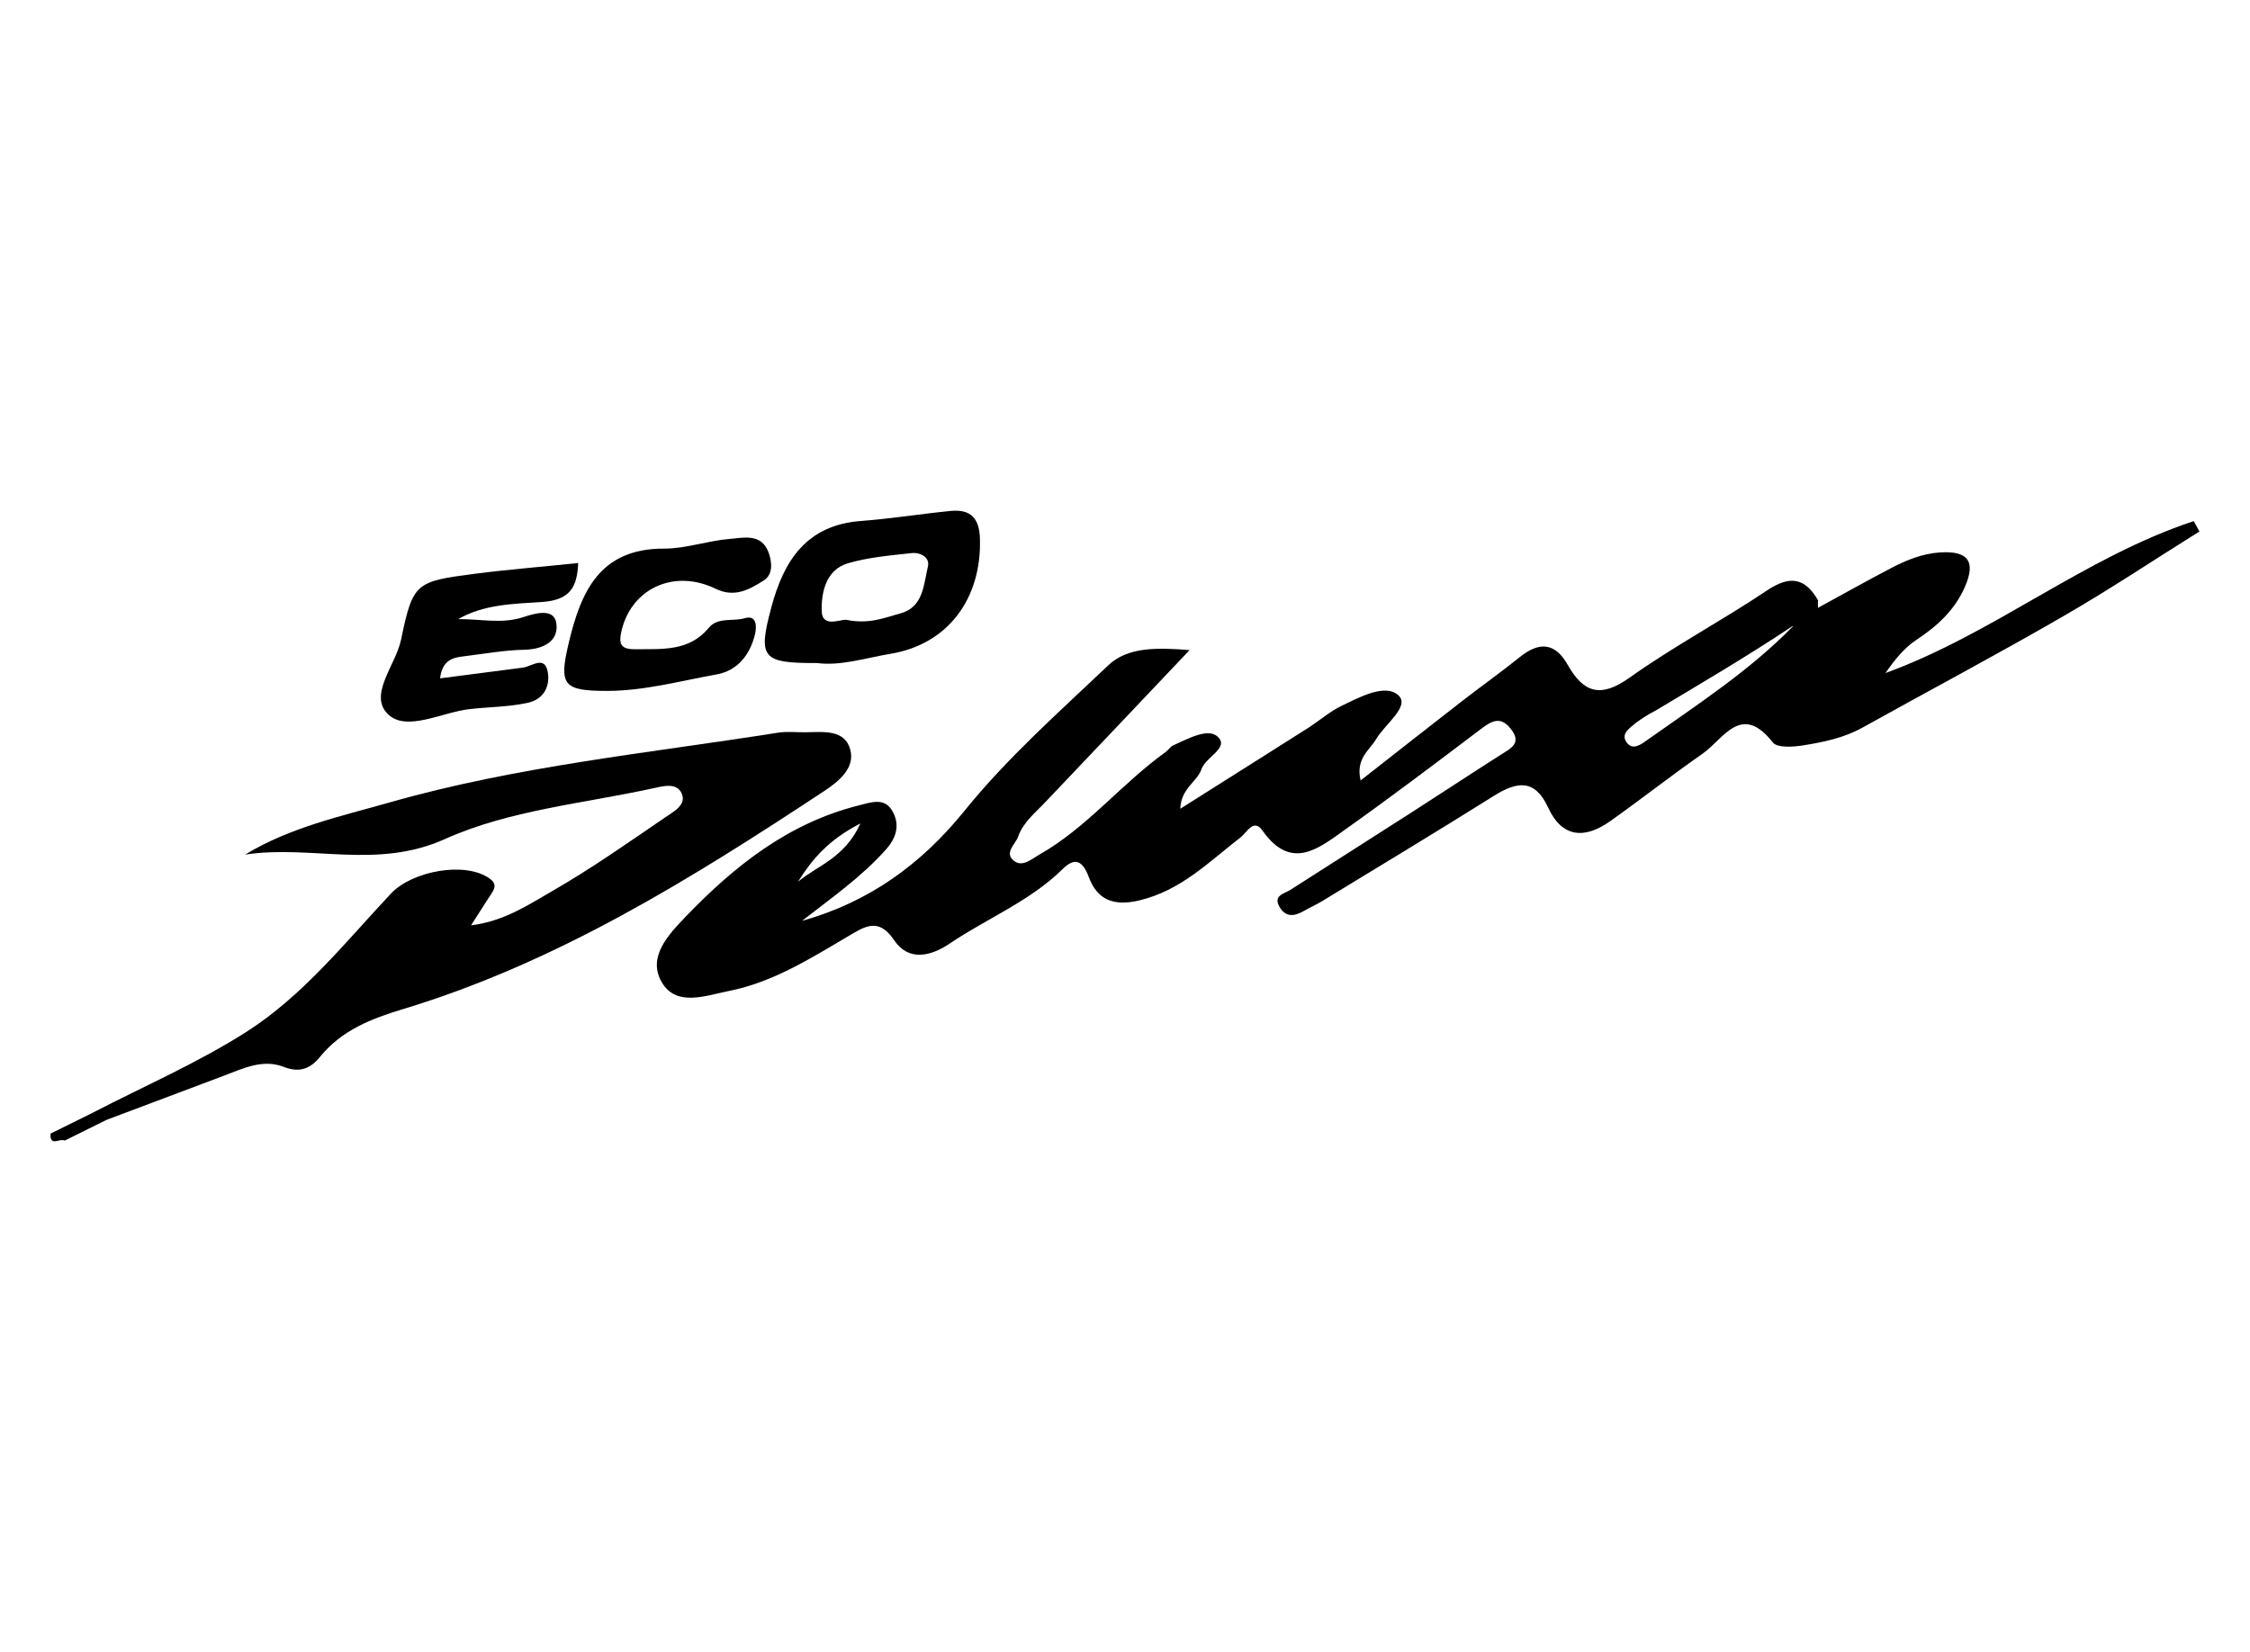
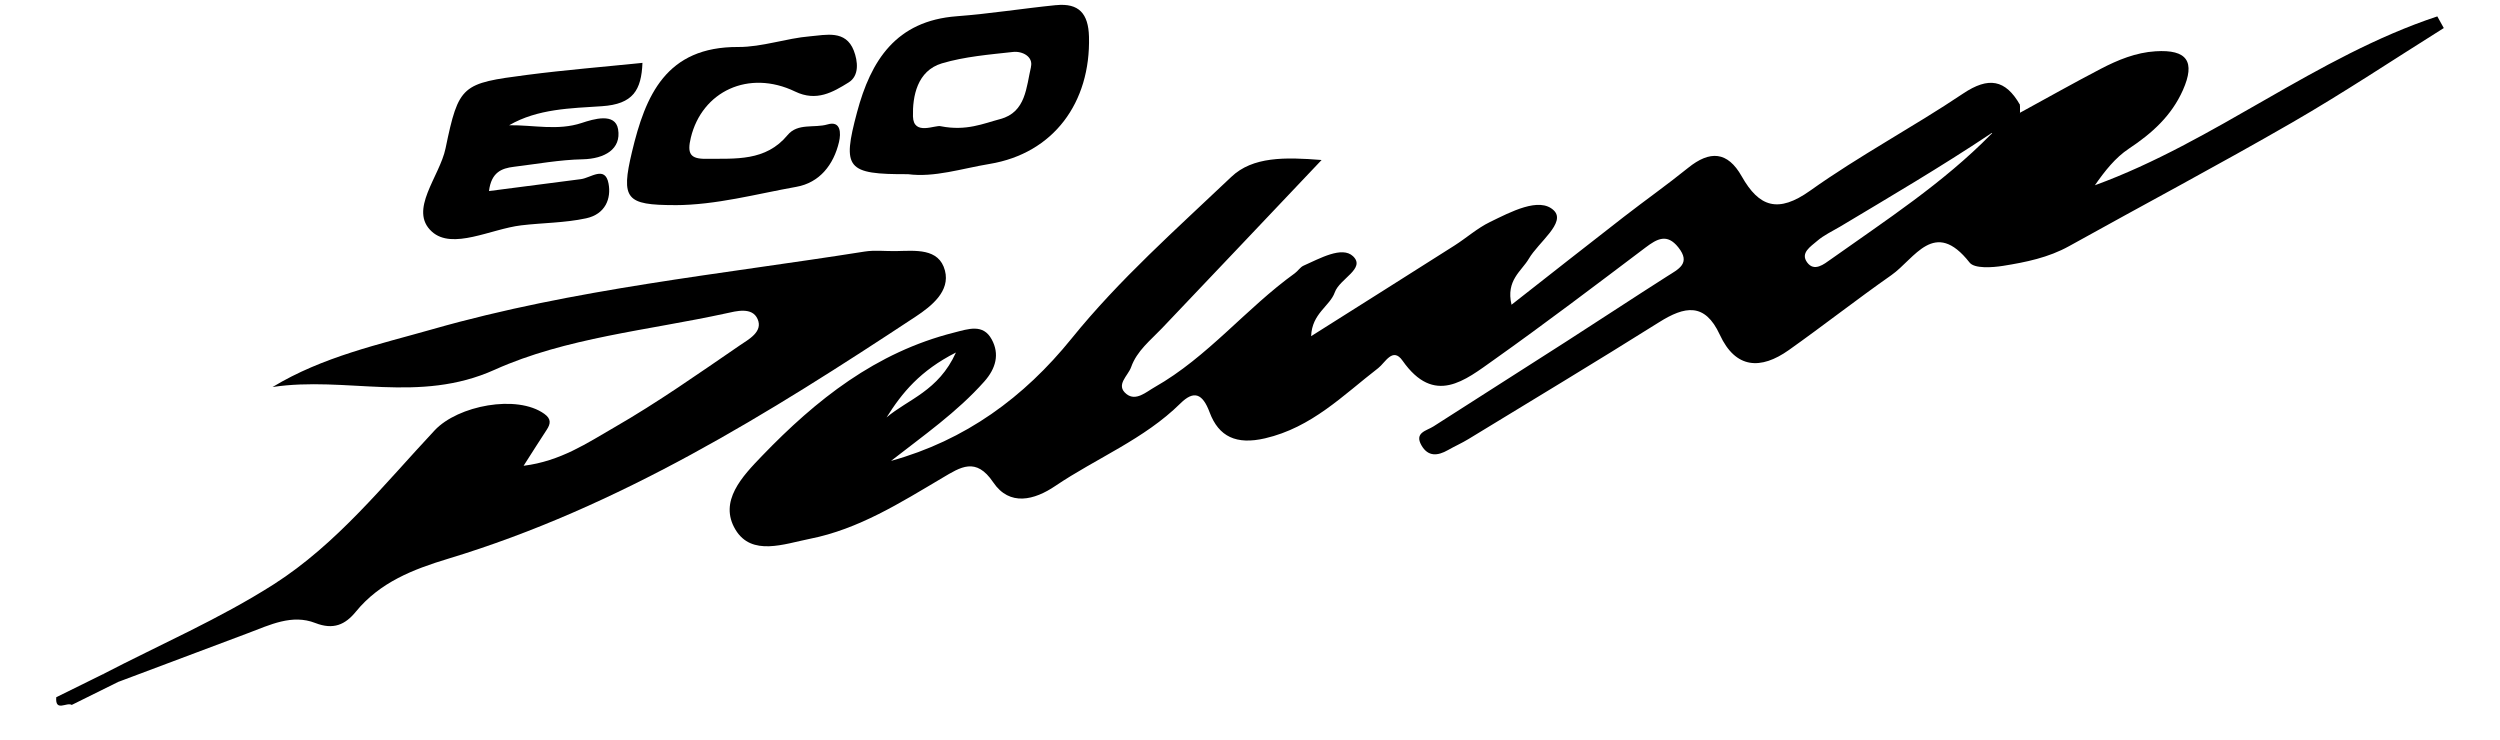
- <svg xmlns="http://www.w3.org/2000/svg" id="Capa_1" data-name="Capa 1" viewBox="0 0 640 470">
-   <path d="M30.3,318.62l-11.92,5.9c-1.25-.81-4.28,1.92-4-2l11.94-5.89C27.42,317.79,29.45,317,30.3,318.62Z" />
-   <path d="M30.3,318.62c-1.62-.05-3.11-.37-4-2,14.63-7.58,29.9-14.19,43.73-23,16.17-10.32,28.2-25.55,41.21-39.43,6-6.35,21.07-9.25,28.06-4.21,1.78,1.28,1.65,2.5.61,4.07-1.78,2.71-3.5,5.45-5.92,9.22,9.49-1.18,16.35-5.88,23.21-9.82,11.09-6.38,21.59-13.78,32.16-21,2.22-1.52,6-3.45,4.54-6.71s-5.51-2-8.08-1.47c-19.9,4.35-41,6.23-59.21,14.43-19.46,8.78-38,1.59-56.88,4.44,12.85-7.79,27.22-10.88,41.14-14.85,36.09-10.29,73.48-14,110.43-19.83,2.58-.41,5.29-.08,7.93-.12,5-.08,11.11-.87,12.64,5,1.38,5.25-3.39,9.06-7.47,11.75-37.69,24.87-75.92,48.74-119.72,62-9,2.71-17.47,6-23.61,13.55-2.71,3.34-5.74,4.71-10.37,2.9-6-2.34-11.63.49-17.19,2.58Z" />
-   <path d="M125.18,193l23.53-3.05c2.53-.33,6.18-3.52,7.07,1.1.74,3.86-.81,7.86-5.74,8.93-5.47,1.18-11.11,1.14-16.63,1.79-7.74.92-17.6,6.38-22.87,1.6-6-5.48,2-14.06,3.52-21.3,3.39-16.33,4.16-16.63,20.91-18.81,9.67-1.26,19.41-2,29.49-3.08-.28,7-2.39,10.57-10.38,11.1s-16.42.63-23.74,4.87c6.3-.07,12.43,1.45,18.56-.58,3-1,8.6-2.71,9.32,1.6.86,5.1-3.47,7.57-9.08,7.69-5.88.12-11.74,1.21-17.6,1.92C128.42,187.13,125.77,188.14,125.18,193Z" />
-   <path d="M172.77,196.57c-12.51,0-13.88-1.52-11-13.64,3.43-14.39,8.69-26.94,27.19-26.84,6.14,0,12.25-2.23,18.43-2.74,4-.33,9.08-1.7,11.16,3.66,1.05,2.72,1.46,6.43-1.33,8.16-4,2.5-8.21,5-13.68,2.33-11.9-5.74-23.86,0-26.71,11.8-1,4.11-.14,5.46,3.88,5.41,7.55-.08,15.27.71,20.89-6.08,2.6-3.15,6.82-1.73,10.23-2.74s3.44,2.31,2.94,4.49c-1.37,5.86-5,10.45-10.93,11.5C193.54,193.72,183.35,196.55,172.77,196.57Z" />
-   <path d="M517.13,172.91a12.28,12.28,0,0,1-6,5.88,2.31,2.31,0,0,1-2-2l7.95-5.91C517.12,171.58,517.13,172.25,517.13,172.91Z" />
-   <path d="M533,177.54c3.39-2.88,6-6.42,12.46-6.62,1.31,0,3.17.7,2.5,1.48-2.92,3.34-8.14,4.77-13,6.5C533,179.38,532.5,178.79,533,177.54Z" />
-   <path d="M624,148.26c-31.13,10.3-56.83,32-87.69,43.23,2.53-3.63,5.23-7.07,8.7-9.37,5.93-3.92,10.91-8.42,13.83-15,3.24-7.29,1.1-10.46-7-9.95-5,.32-9.65,2.21-14,4.5-6.94,3.62-13.77,7.47-20.64,11.22-2.8,1.48-5,3.72-7.51,5.61-12.23,12.44-26.82,21.91-41,31.94-1.73,1.23-4.22,3.26-6,.79s.89-4.06,2.55-5.5a40,40,0,0,1,5.82-3.64c12.93-7.74,25.93-15.37,38.47-23.73,2.83-2.21,5.81-4.26,7.66-7.47-3.73-6.53-8.07-7.27-14.57-2.9-12.84,8.61-26.59,15.9-39.16,24.85-8.2,5.85-13.07,4.22-17.51-3.65-3.64-6.46-8.17-6.68-13.73-2.18-5.35,4.32-11,8.3-16.43,12.53-9.4,7.29-18.74,14.65-28.77,22.51-1.49-6.26,2.58-8.62,4.42-11.77,2.49-4.24,9.63-9.28,6.4-12.39-3.69-3.55-11.09.43-16.36,3-3.23,1.57-6,4-9.05,6-12,7.62-24,15.19-36.7,23.21.2-5.85,4.79-7.66,6-11.21s8-6.09,4.68-9.26c-2.81-2.66-8.53.59-12.67,2.42-.86.38-1.42,1.37-2.22,1.94-12.54,9-22.29,21.45-35.9,29.17-2.19,1.24-4.79,3.67-7.21,1.75-2.89-2.3.42-4.66,1.2-6.89,1.47-4.18,5-6.87,7.91-10,13.27-13.94,26.5-27.92,40.85-43.06-9.39-.75-17.63-.89-23.1,4.31-14.06,13.36-28.68,26.26-40.92,41.41s-27.15,26-46.21,31.31c8.26-6.45,16.86-12.43,23.86-20.29,3-3.37,4-7,1.92-10.8-2.21-4.09-6-2.68-9.64-1.75-20,5-35.33,17.2-49.16,31.57-5,5.22-11.16,11.62-6.8,18.88,4.15,6.9,12.49,3.65,19,2.35,12.52-2.48,23.18-9.23,34-15.61,4.65-2.75,8.58-5.42,13,1.15,4.2,6.21,10.56,4.52,15.86.94,10.6-7.17,22.77-12,32.07-21.16,3.42-3.38,5.65-2.57,7.46,2.29,2.34,6.27,6.85,8.37,14.19,6.66,11.95-2.78,19.95-11,29-18,1.8-1.39,3.7-5.49,6.22-1.9,8.15,11.6,16,5.05,23.43-.25,13.12-9.31,25.94-19,38.78-28.73,3-2.25,5.51-3.65,8.38,0,3.31,4.14,0,5.58-2.86,7.42-8.61,5.48-17.12,11.11-25.71,16.62-11.35,7.29-22.75,14.52-34.1,21.8-1.76,1.13-5,1.57-3.07,4.86,1.69,2.94,4.15,2.71,6.78,1.21,1.72-1,3.54-1.79,5.23-2.81,16.3-9.94,32.66-19.78,48.82-29.93,6.55-4.11,11.69-5.11,15.54,3.21,4,8.75,10.48,9,17.68,3.91,8.84-6.27,17.38-13,26.25-19.18,6-4.18,11-14.69,20-3.21,1.23,1.57,5.73,1.29,8.55.84,5.83-.93,11.64-2.11,16.94-5.06,19-10.57,38.23-20.76,57-31.62,13.22-7.62,25.92-16.1,38.86-24.19Zm-379.25,86c-4.47,9.89-12.29,12-17.77,16.62C230.93,244.59,235.54,239,244.72,234.3Z" />
-   <path d="M533,176.83c.67.66,1.34,1.32,2,2-1.43,1.59-3.28,4-5.16,1.86C528.73,179.37,531.32,177.69,533,176.83Z" />
-   <path d="M270.37,145.37c-8.49.85-16.93,2.21-25.44,2.85-15.58,1.16-22,11.34-25.54,24.61-3.84,14.38-2.67,15.88,13,15.81,6.75.9,13.81-1.45,20.89-2.62,16.4-2.71,25.91-15.73,25.46-32.59C278.62,147.53,276.19,144.79,270.37,145.37Zm-6.43,15.8c-1.22,5.14-1.27,11.62-7.88,13.37-4.34,1.15-8.69,3.12-15.19,1.84-1.36-.45-7,2.54-7.14-2.51s1.06-11.7,7.4-13.59c5.84-1.74,12.1-2.24,18.22-2.92C261.74,157.1,264.56,158.56,263.94,161.17Z" />
+ <svg xmlns="http://www.w3.org/2000/svg" id="Capa_1" viewBox="0 0 640 189.19">
+   <path d="M30.3,174.55c-3.98,1.97-7.95,3.94-11.93,5.91-1.25-.81-4.28,1.91-3.97-1.97,3.98-1.96,7.96-3.93,11.94-5.89,1.08,1.12,3.11.36,3.96,1.95Z" />
+   <path d="M30.3,174.55c-1.63-.04-3.11-.37-3.96-1.95,14.63-7.59,29.9-14.19,43.73-23.01,16.17-10.32,28.21-25.54,41.21-39.43,5.95-6.35,21.07-9.25,28.07-4.21,1.78,1.28,1.64,2.5.61,4.07-1.78,2.71-3.51,5.45-5.92,9.22,9.48-1.18,16.35-5.87,23.21-9.82,11.09-6.38,21.59-13.78,32.16-21.02,2.22-1.52,5.97-3.45,4.54-6.71-1.39-3.19-5.51-2.03-8.08-1.47-19.9,4.35-41.02,6.23-59.22,14.43-19.46,8.77-38.04,1.58-56.88,4.43,12.86-7.79,27.22-10.88,41.14-14.85,36.09-10.29,73.48-13.97,110.43-19.83,2.58-.41,5.28-.08,7.93-.12,4.98-.08,11.11-.87,12.64,5,1.37,5.25-3.4,9.06-7.48,11.76-37.68,24.86-75.91,48.74-119.72,62-8.96,2.71-17.47,6.03-23.61,13.55-2.72,3.33-5.74,4.71-10.38,2.9-5.96-2.34-11.63.49-17.19,2.58-11.08,4.17-22.16,8.33-33.24,12.49Z" />
+   <path d="M125.18,48.91c8.63-1.12,16.08-2.08,23.54-3.05,2.53-.33,6.18-3.52,7.06,1.1.74,3.86-.8,7.87-5.74,8.93-5.47,1.18-11.11,1.14-16.62,1.8-7.75.92-17.61,6.38-22.87,1.6-6.04-5.48,2.01-14.06,3.51-21.31,3.39-16.33,4.17-16.63,20.91-18.81,9.68-1.26,19.42-2.04,29.5-3.08-.28,6.98-2.39,10.57-10.39,11.1-7.91.53-16.42.63-23.73,4.87,6.29-.07,12.43,1.45,18.56-.58,3.01-1,8.6-2.71,9.32,1.6.86,5.11-3.47,7.58-9.09,7.7-5.88.12-11.74,1.21-17.6,1.92-3.12.38-5.77,1.39-6.36,6.22Z" />
+   <path d="M172.77,52.51c-12.51-.01-13.87-1.52-10.98-13.64,3.43-14.4,8.69-26.94,27.19-26.84,6.13.03,12.25-2.23,18.43-2.74,3.99-.33,9.08-1.7,11.16,3.66,1.05,2.72,1.46,6.44-1.33,8.16-4.02,2.49-8.21,4.97-13.68,2.33-11.9-5.74-23.86-.04-26.71,11.81-.99,4.1-.14,5.45,3.89,5.41,7.54-.09,15.26.71,20.88-6.08,2.61-3.15,6.83-1.73,10.23-2.73,3.45-1.02,3.45,2.31,2.94,4.48-1.37,5.86-4.99,10.45-10.93,11.5-10.3,1.84-20.49,4.66-31.08,4.69Z" />
+   <path d="M517.13,28.85c-1.29,2.66-3.29,4.61-5.97,5.88-1.11-.22-1.78-.87-2-1.97,2.65-1.97,5.3-3.94,7.96-5.91,0,.67,0,1.33,0,2Z" />
+   <path d="M533.02,33.47c3.39-2.87,6.04-6.42,12.46-6.62,1.32-.04,3.18.71,2.5,1.48-2.92,3.34-8.14,4.77-12.95,6.5-2.06.49-2.52-.11-2-1.36Z" />
+   <path d="M623.97,4.19c-31.12,10.31-56.83,31.99-87.68,43.24,2.53-3.64,5.23-7.07,8.7-9.37,5.93-3.93,10.91-8.42,13.83-14.98,3.24-7.3,1.11-10.46-7-9.95-5.03.31-9.65,2.21-14.04,4.5-6.94,3.62-13.77,7.47-20.64,11.22-2.8,1.48-5.02,3.72-7.51,5.6-12.23,12.44-26.82,21.91-40.96,31.95-1.73,1.23-4.22,3.26-6.04.78-1.8-2.44.89-4.05,2.55-5.49,1.73-1.5,3.86-2.47,5.83-3.64,12.93-7.74,25.92-15.37,38.46-23.73,2.83-2.21,5.82-4.26,7.66-7.46-3.73-6.54-8.07-7.27-14.57-2.91-12.83,8.61-26.59,15.9-39.16,24.86-8.2,5.84-13.07,4.21-17.51-3.65-3.64-6.46-8.17-6.68-13.73-2.19-5.36,4.33-11,8.31-16.44,12.53-9.4,7.29-18.74,14.65-28.77,22.51-1.49-6.26,2.58-8.61,4.42-11.76,2.48-4.25,9.63-9.28,6.4-12.39-3.69-3.56-11.09.43-16.36,2.99-3.23,1.57-5.99,4.05-9.05,6-11.99,7.62-24.01,15.19-36.71,23.21.21-5.85,4.79-7.66,6.05-11.21,1.25-3.53,8.01-6.09,4.67-9.26-2.81-2.66-8.52.59-12.66,2.42-.86.38-1.43,1.36-2.23,1.94-12.54,9.03-22.29,21.45-35.9,29.17-2.19,1.24-4.79,3.67-7.21,1.75-2.89-2.3.42-4.66,1.2-6.89,1.47-4.17,4.96-6.86,7.91-9.96,13.27-13.94,26.5-27.92,40.85-43.06-9.39-.75-17.63-.89-23.1,4.31-14.06,13.36-28.68,26.26-40.92,41.41-12.17,15.05-27.16,26.03-46.21,31.31,8.26-6.46,16.86-12.44,23.86-20.3,3-3.37,3.97-7.04,1.92-10.8-2.22-4.08-5.96-2.68-9.64-1.75-20.01,5.04-35.33,17.21-49.16,31.57-5.03,5.22-11.16,11.62-6.8,18.88,4.15,6.9,12.49,3.65,19.03,2.35,12.52-2.48,23.18-9.24,33.95-15.61,4.65-2.75,8.58-5.42,13.01,1.15,4.2,6.22,10.56,4.53,15.86.94,10.61-7.17,22.78-11.98,32.07-21.16,3.42-3.38,5.65-2.57,7.46,2.29,2.34,6.27,6.86,8.37,14.2,6.66,11.95-2.78,19.94-11.01,28.97-17.98,1.8-1.39,3.7-5.49,6.22-1.9,8.15,11.6,15.97,5.05,23.43-.24,13.12-9.31,25.94-19.04,38.78-28.73,2.98-2.25,5.51-3.65,8.38-.05,3.31,4.15.03,5.58-2.86,7.43-8.61,5.48-17.12,11.11-25.71,16.62-11.35,7.29-22.75,14.51-34.1,21.8-1.76,1.13-4.97,1.57-3.07,4.86,1.69,2.94,4.15,2.7,6.78,1.2,1.72-.98,3.54-1.78,5.23-2.81,16.3-9.94,32.66-19.77,48.82-29.92,6.55-4.12,11.7-5.12,15.54,3.2,4.04,8.75,10.49,9.02,17.68,3.92,8.84-6.27,17.38-12.96,26.25-19.18,5.97-4.18,11.01-14.7,20.02-3.21,1.23,1.57,5.73,1.29,8.55.84,5.83-.93,11.64-2.11,16.94-5.06,19-10.57,38.22-20.76,57.05-31.62,13.21-7.62,25.92-16.1,38.85-24.2-.55-.99-1.1-1.98-1.65-2.97ZM244.72,90.24c-4.47,9.89-12.28,11.96-17.76,16.62,3.98-6.33,8.59-11.96,17.76-16.62Z" />
+   <path d="M533.02,32.76c.67.66,1.34,1.33,2,1.99-1.43,1.6-3.28,4.03-5.16,1.86-1.13-1.31,1.45-2.99,3.15-3.85Z" />
+   <path d="M270.37,1.31c-8.49.85-16.94,2.21-25.44,2.85-15.58,1.17-22,11.34-25.54,24.62-3.84,14.38-2.67,15.87,13.04,15.81,6.75.9,13.81-1.45,20.89-2.62,16.4-2.71,25.91-15.73,25.46-32.59-.16-5.9-2.58-8.64-8.4-8.06ZM263.94,17.11c-1.22,5.14-1.27,11.62-7.88,13.37-4.34,1.15-8.69,3.12-15.2,1.84-1.35-.45-7.01,2.54-7.14-2.51-.13-5.13,1.06-11.69,7.4-13.59,5.84-1.74,12.1-2.24,18.21-2.92,2.39-.27,5.22,1.2,4.59,3.81Z" />
</svg>
